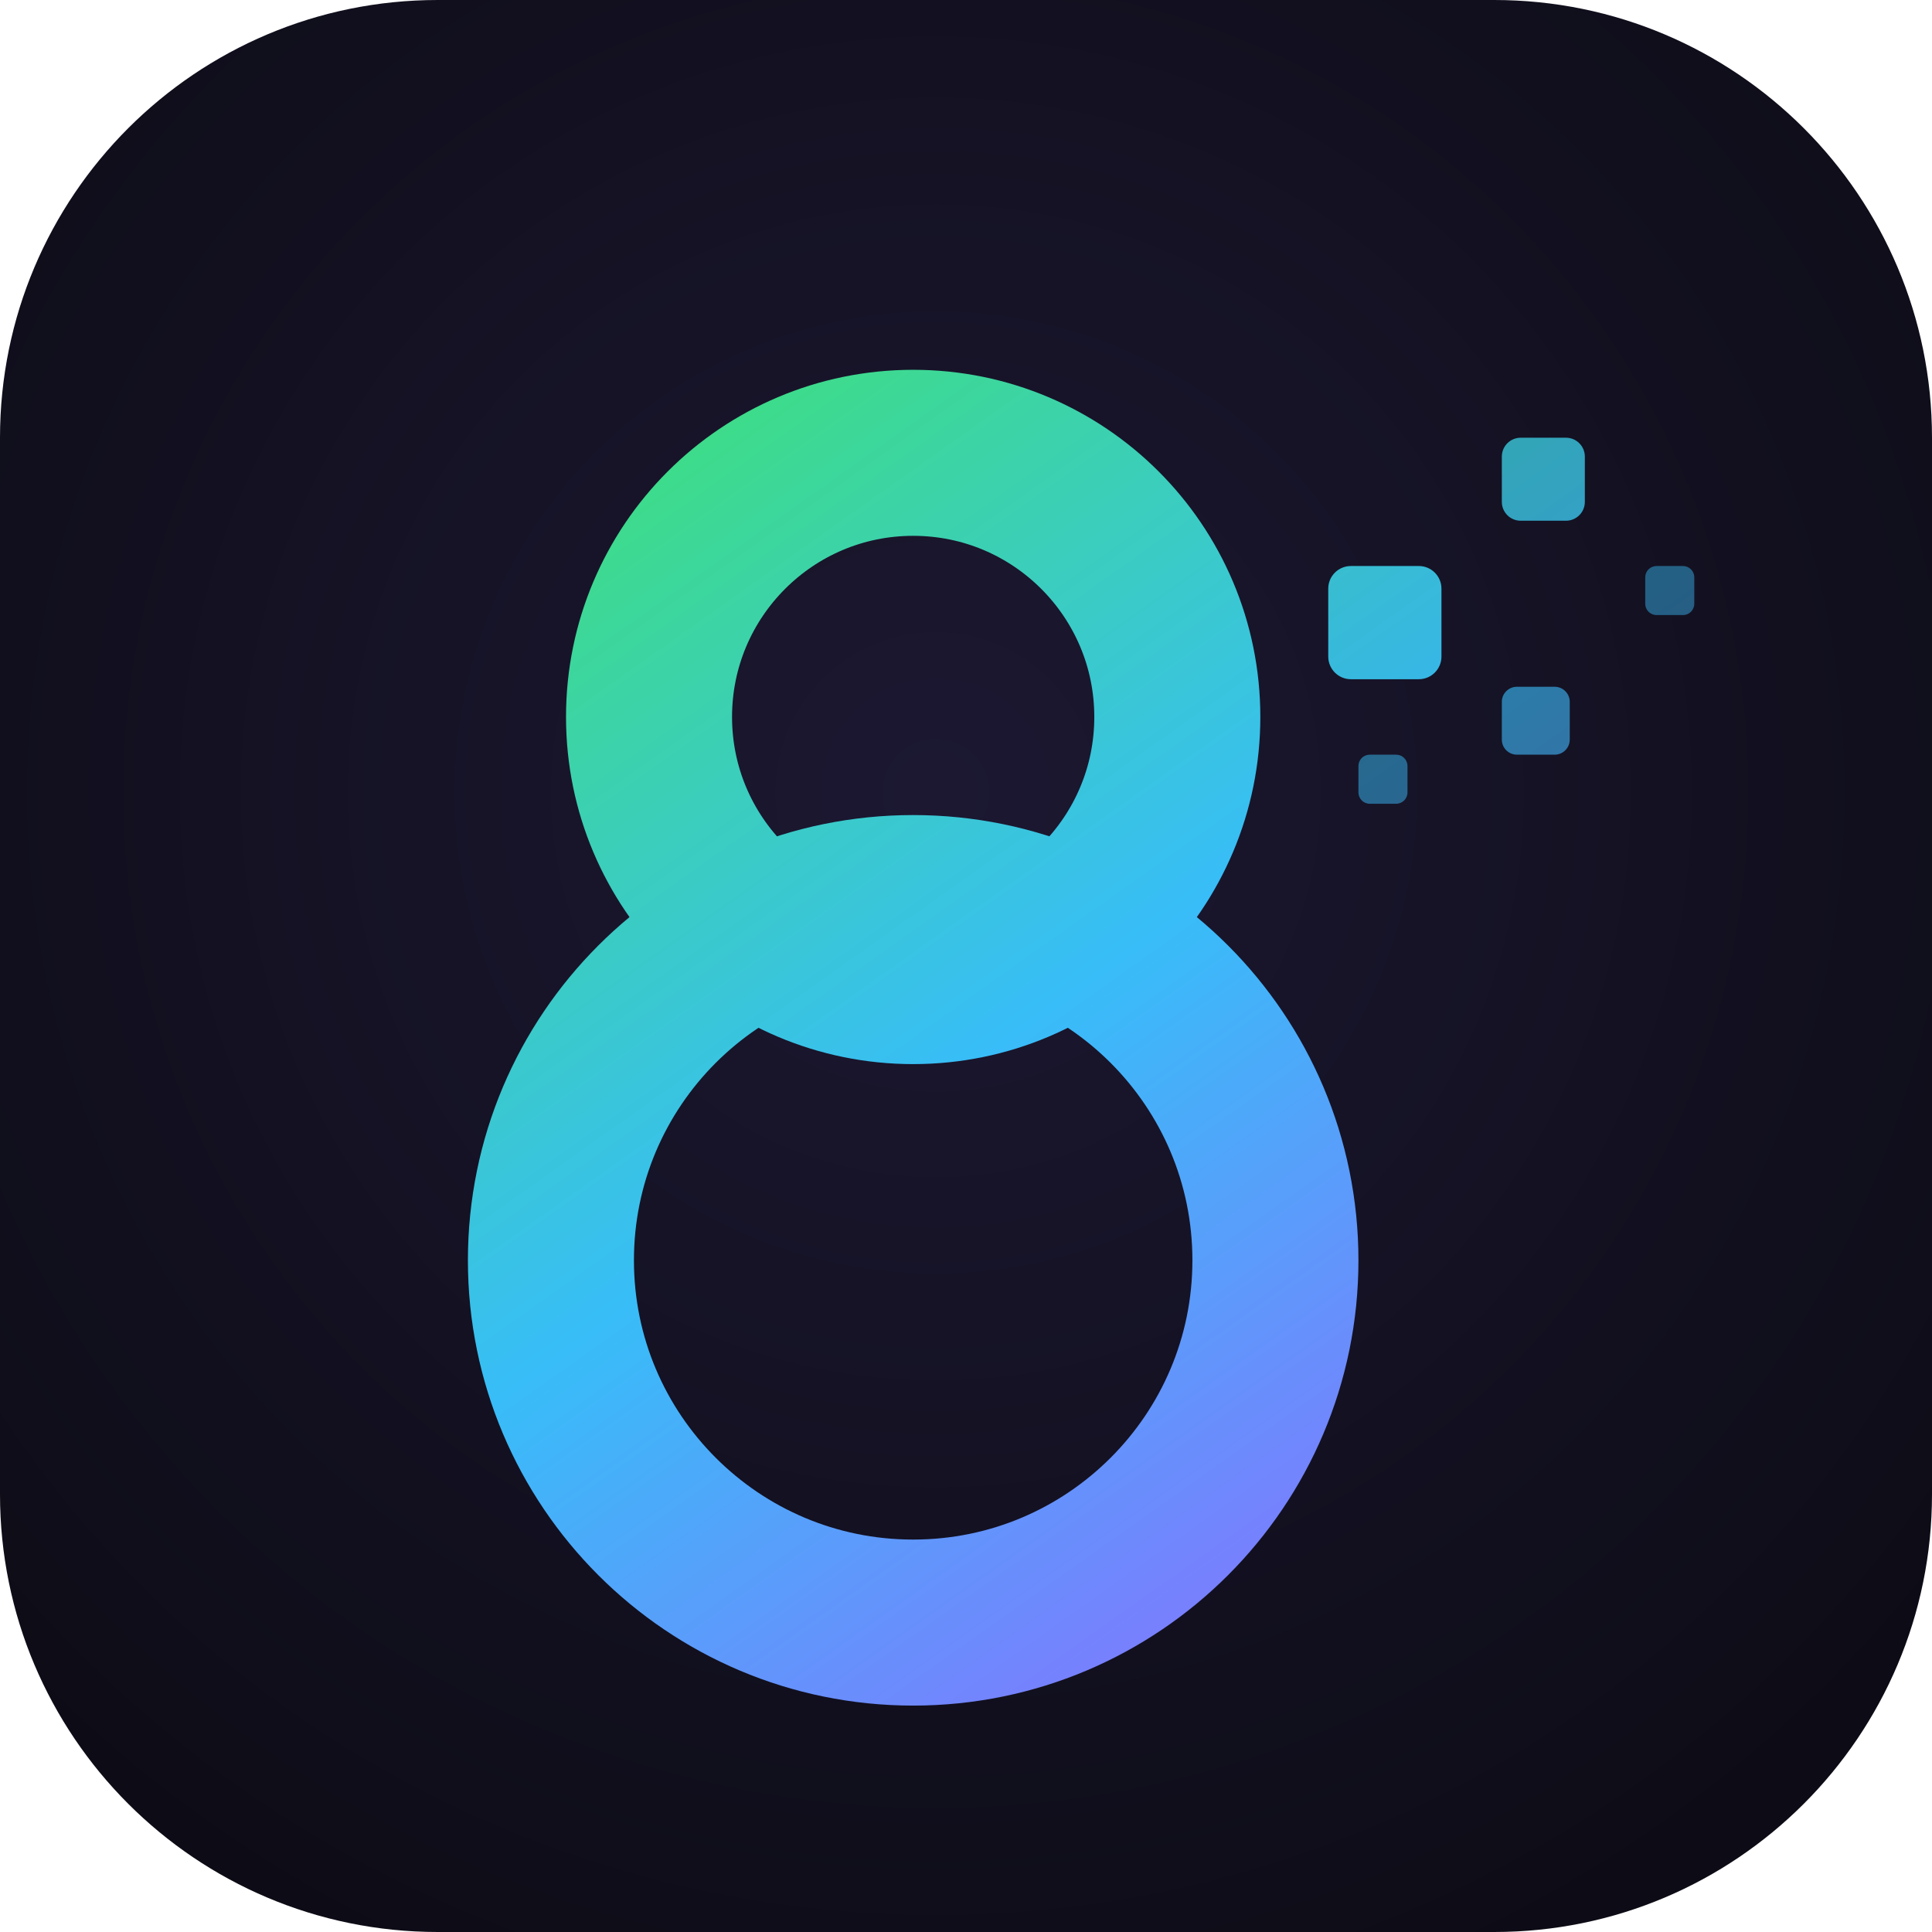
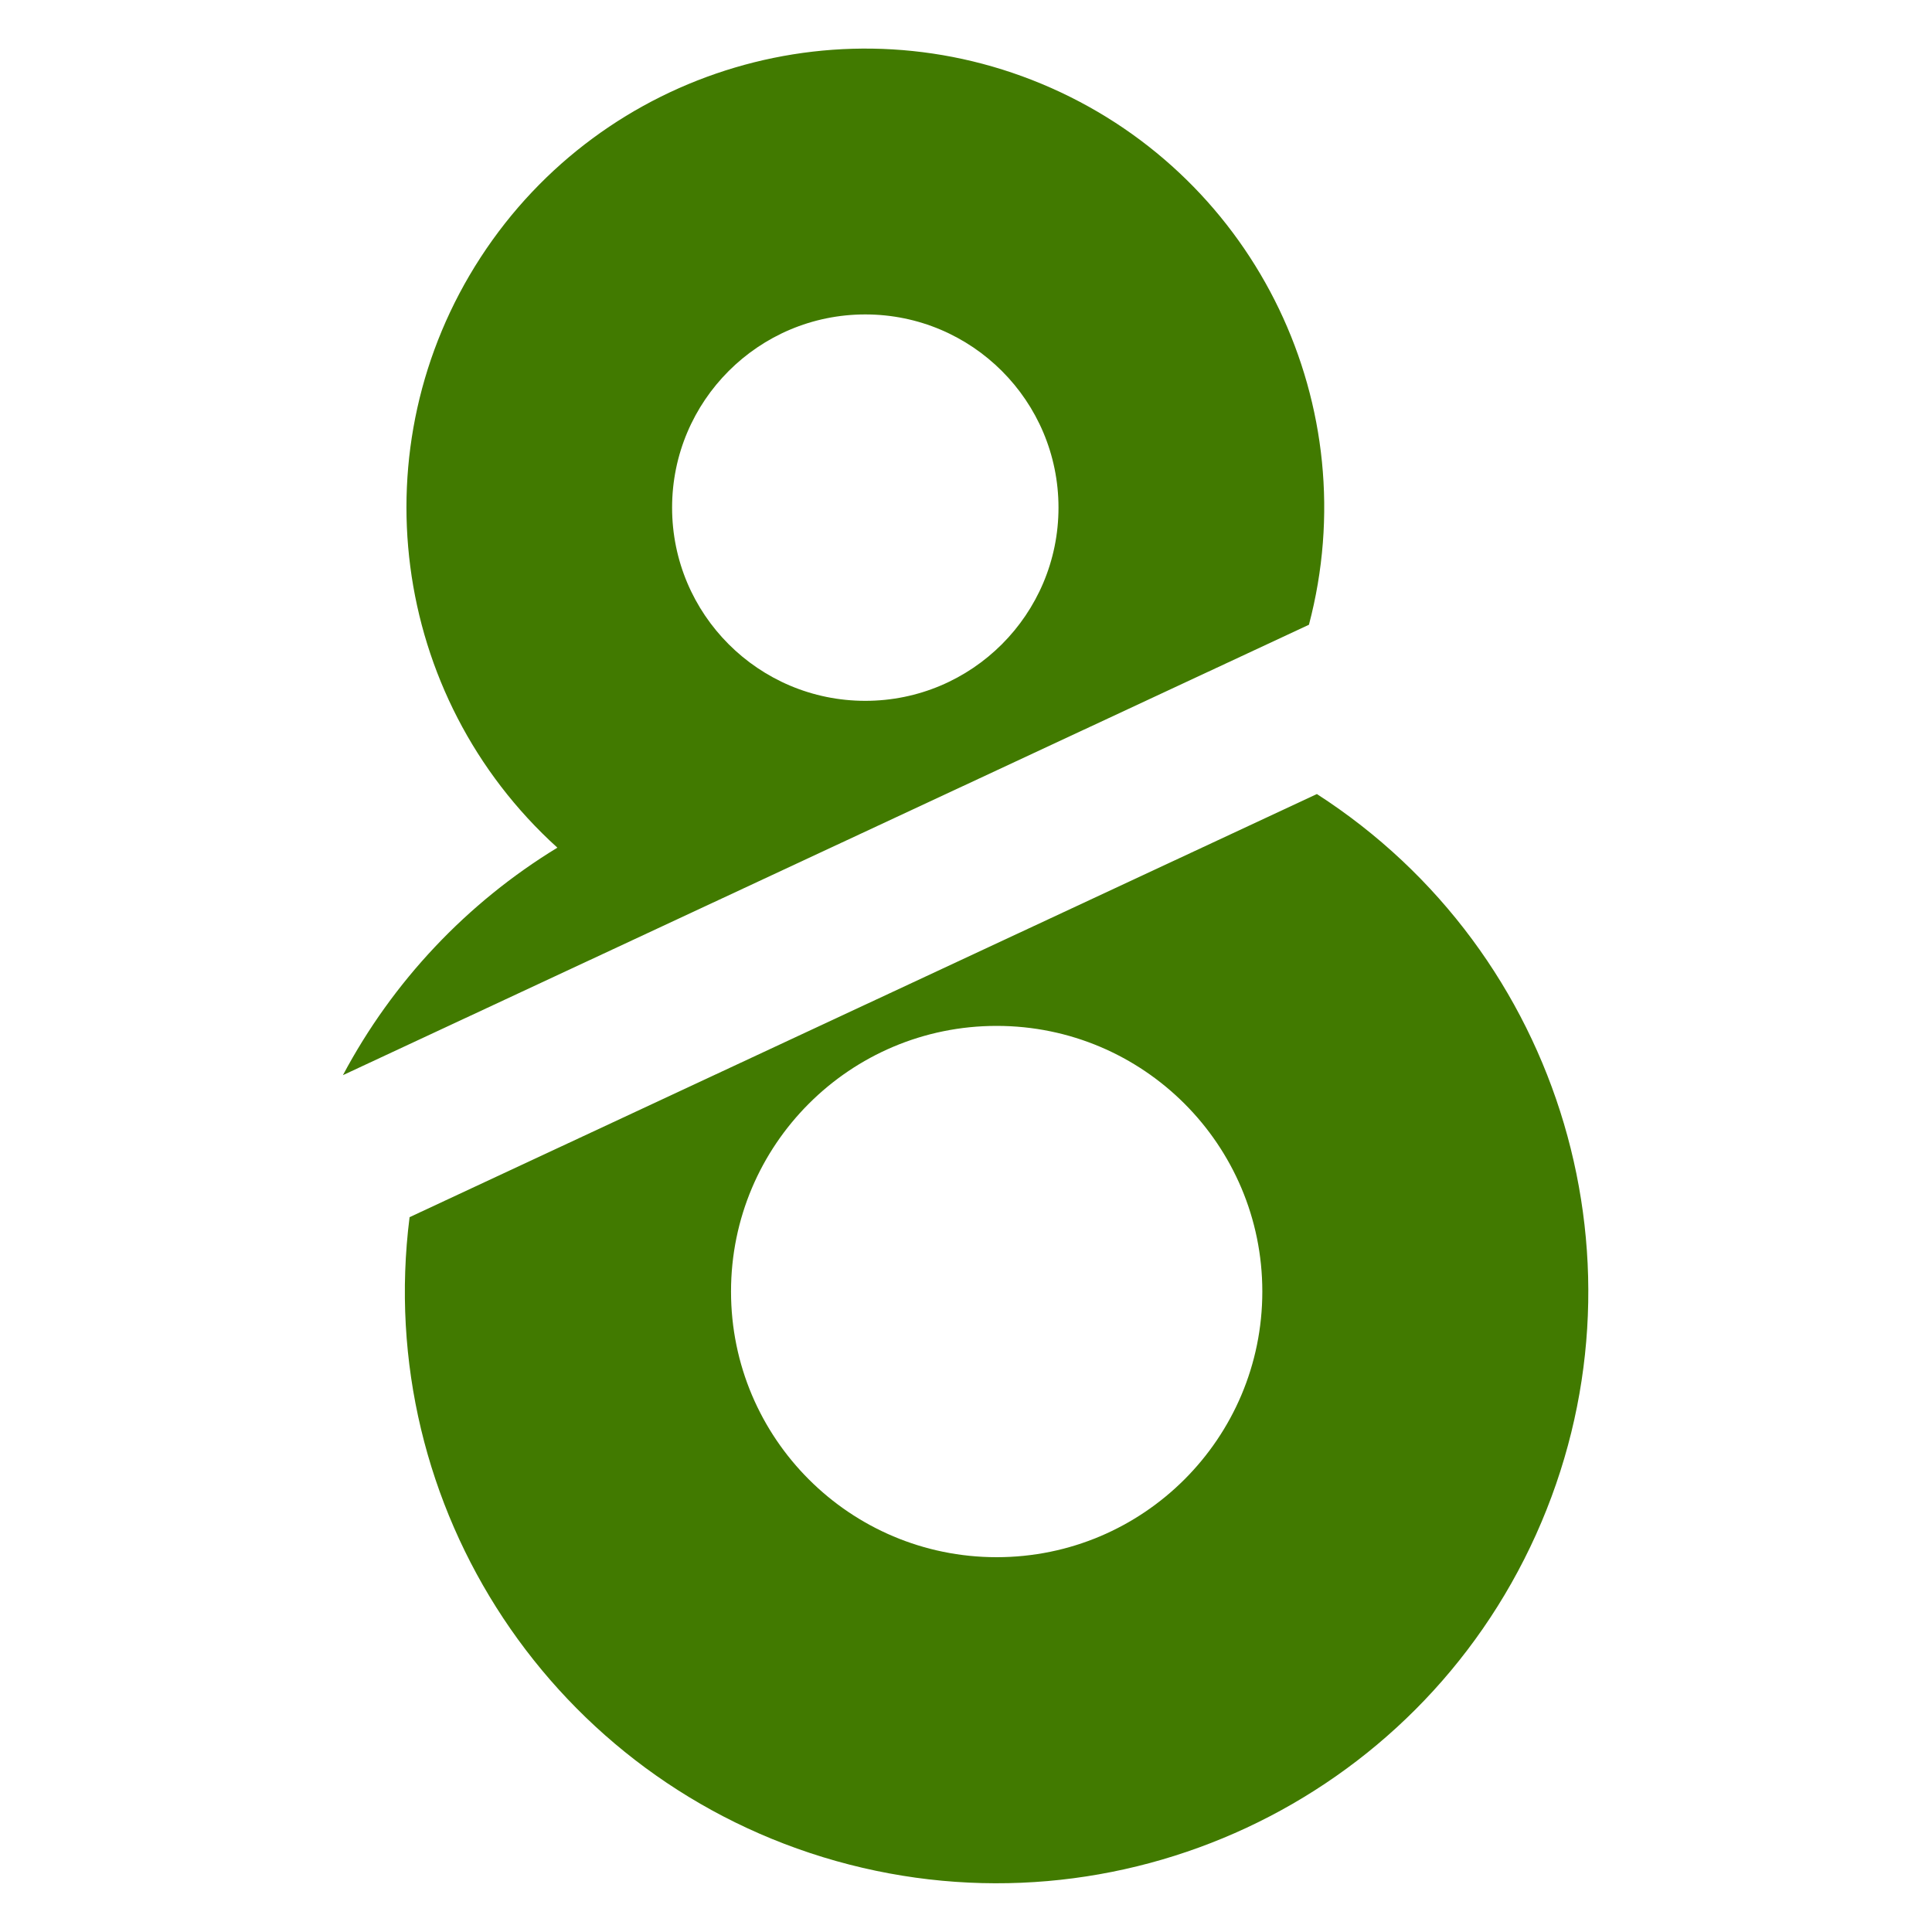
- <svg xmlns="http://www.w3.org/2000/svg" version="1.2" baseProfile="tiny-ps" viewBox="0 0 512 512">
-   <defs>
-     <linearGradient id="ribbon" gradientUnits="userSpaceOnUse" x1="150" y1="110" x2="384" y2="440">
-       <stop offset="0" stop-color="#3ee07a" />
-       <stop offset="0.5" stop-color="#38bdf8" />
-       <stop offset="1" stop-color="#8d6bff" />
-     </linearGradient>
-     <radialGradient id="bg" gradientUnits="userSpaceOnUse" cx="248" cy="210" r="340">
-       <stop offset="0" stop-color="#1c1832" />
-       <stop offset="1" stop-color="#0d0c16" />
-     </radialGradient>
-   </defs>
-   <rect x="0" y="0" width="512" height="512" rx="116" fill="url(#bg)" />
-   <g fill="none" stroke="url(#ribbon)" stroke-width="44" stroke-linecap="round">
-     <circle cx="242" cy="190" r="70" />
-     <circle cx="242" cy="334" r="96" />
-   </g>
-   <g fill="url(#ribbon)">
-     <rect x="352" y="150" width="30" height="30" rx="6" fill-opacity="0.95" />
-     <rect x="398" y="116" width="22" height="22" rx="5" fill-opacity="0.82" />
-     <rect x="398" y="182" width="18" height="18" rx="4" fill-opacity="0.62" />
-     <rect x="436" y="150" width="13" height="13" rx="3" fill-opacity="0.46" />
-     <rect x="360" y="200" width="13" height="13" rx="3" fill-opacity="0.5" />
-   </g>
+ <svg xmlns="http://www.w3.org/2000/svg" viewBox="10 10 80 80">
+   <style>path{fill:#417a00}@media(prefers-color-scheme:dark){path{fill:#85d840}}</style>
+   <path fill-rule="evenodd" d="M 24.2 54.52 L 64.2 35.87 A 19 19 0 1 0 33.08 45.1 A 24.5 24.5 0 0 0 24.2 54.52 Z M 45.83 23.02 A 8 8 0 1 0 45.83 39.02 A 8 8 0 1 0 45.83 23.02 Z M 64.53 42.88 A 24.5 24.5 0 1 1 26.96 60.4 Z M 51.27 52.48 A 11 11 0 1 0 51.27 74.48 A 11 11 0 1 0 51.27 52.48 Z" />
</svg>
